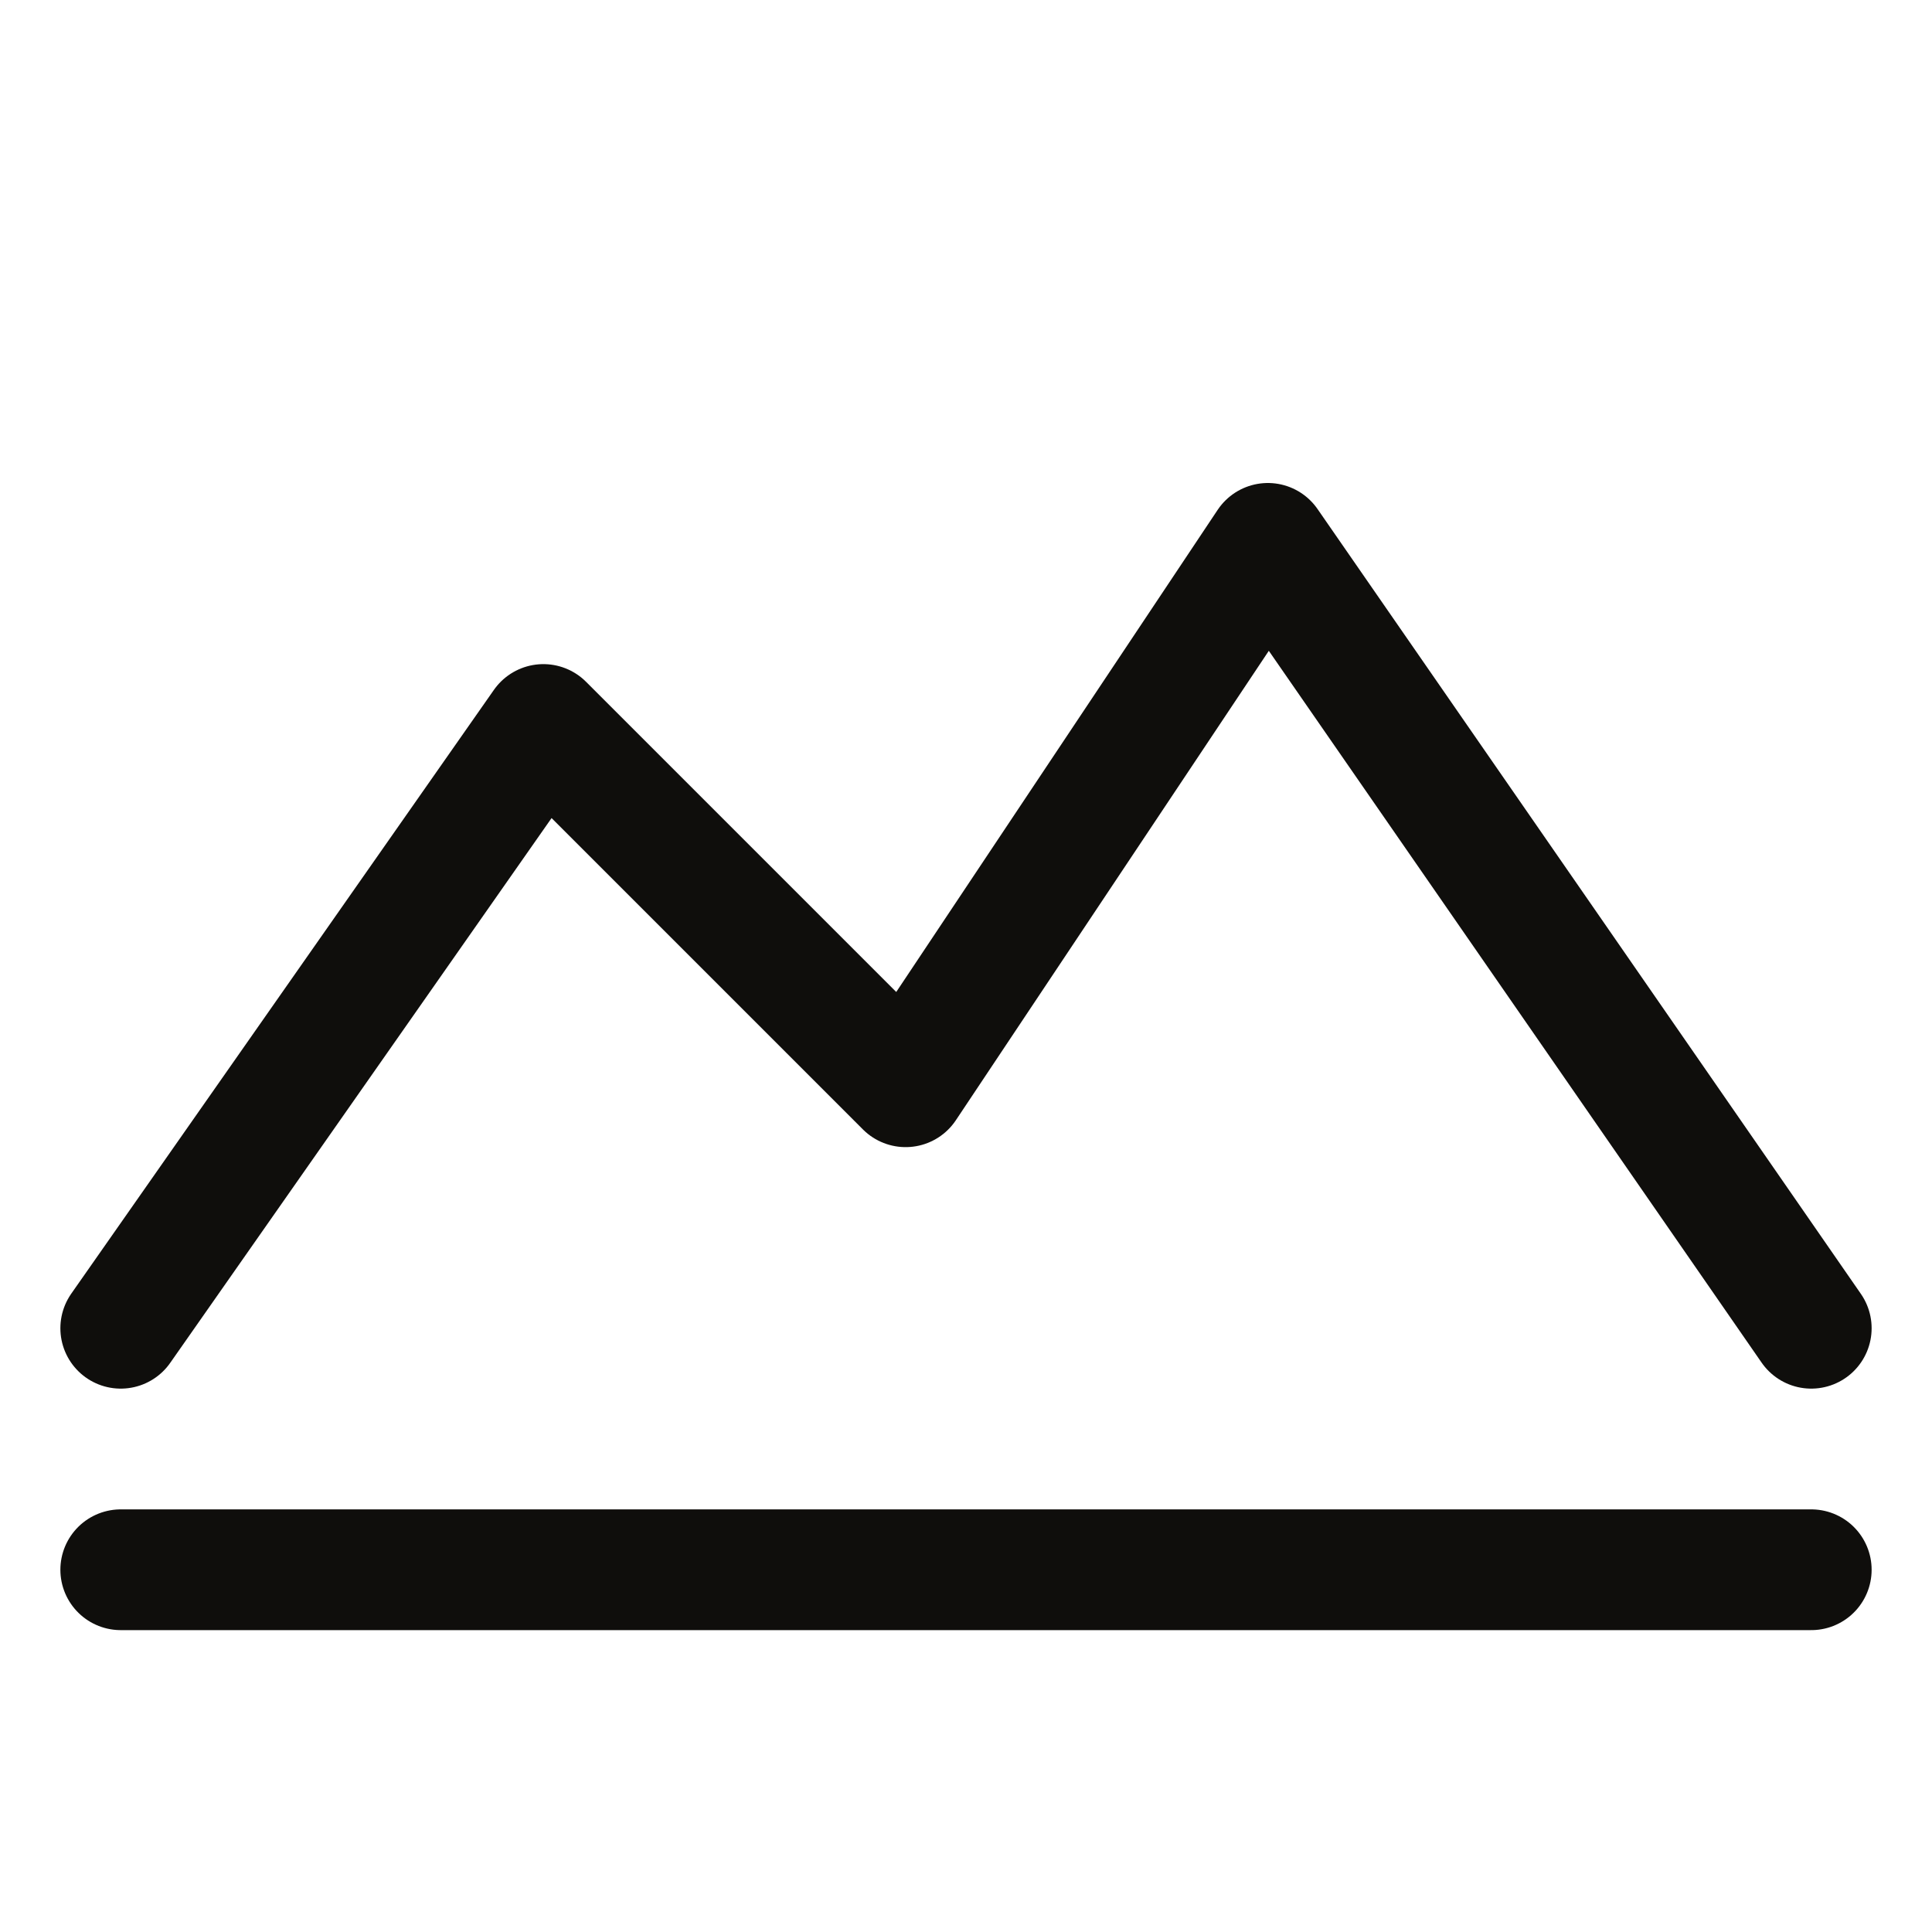
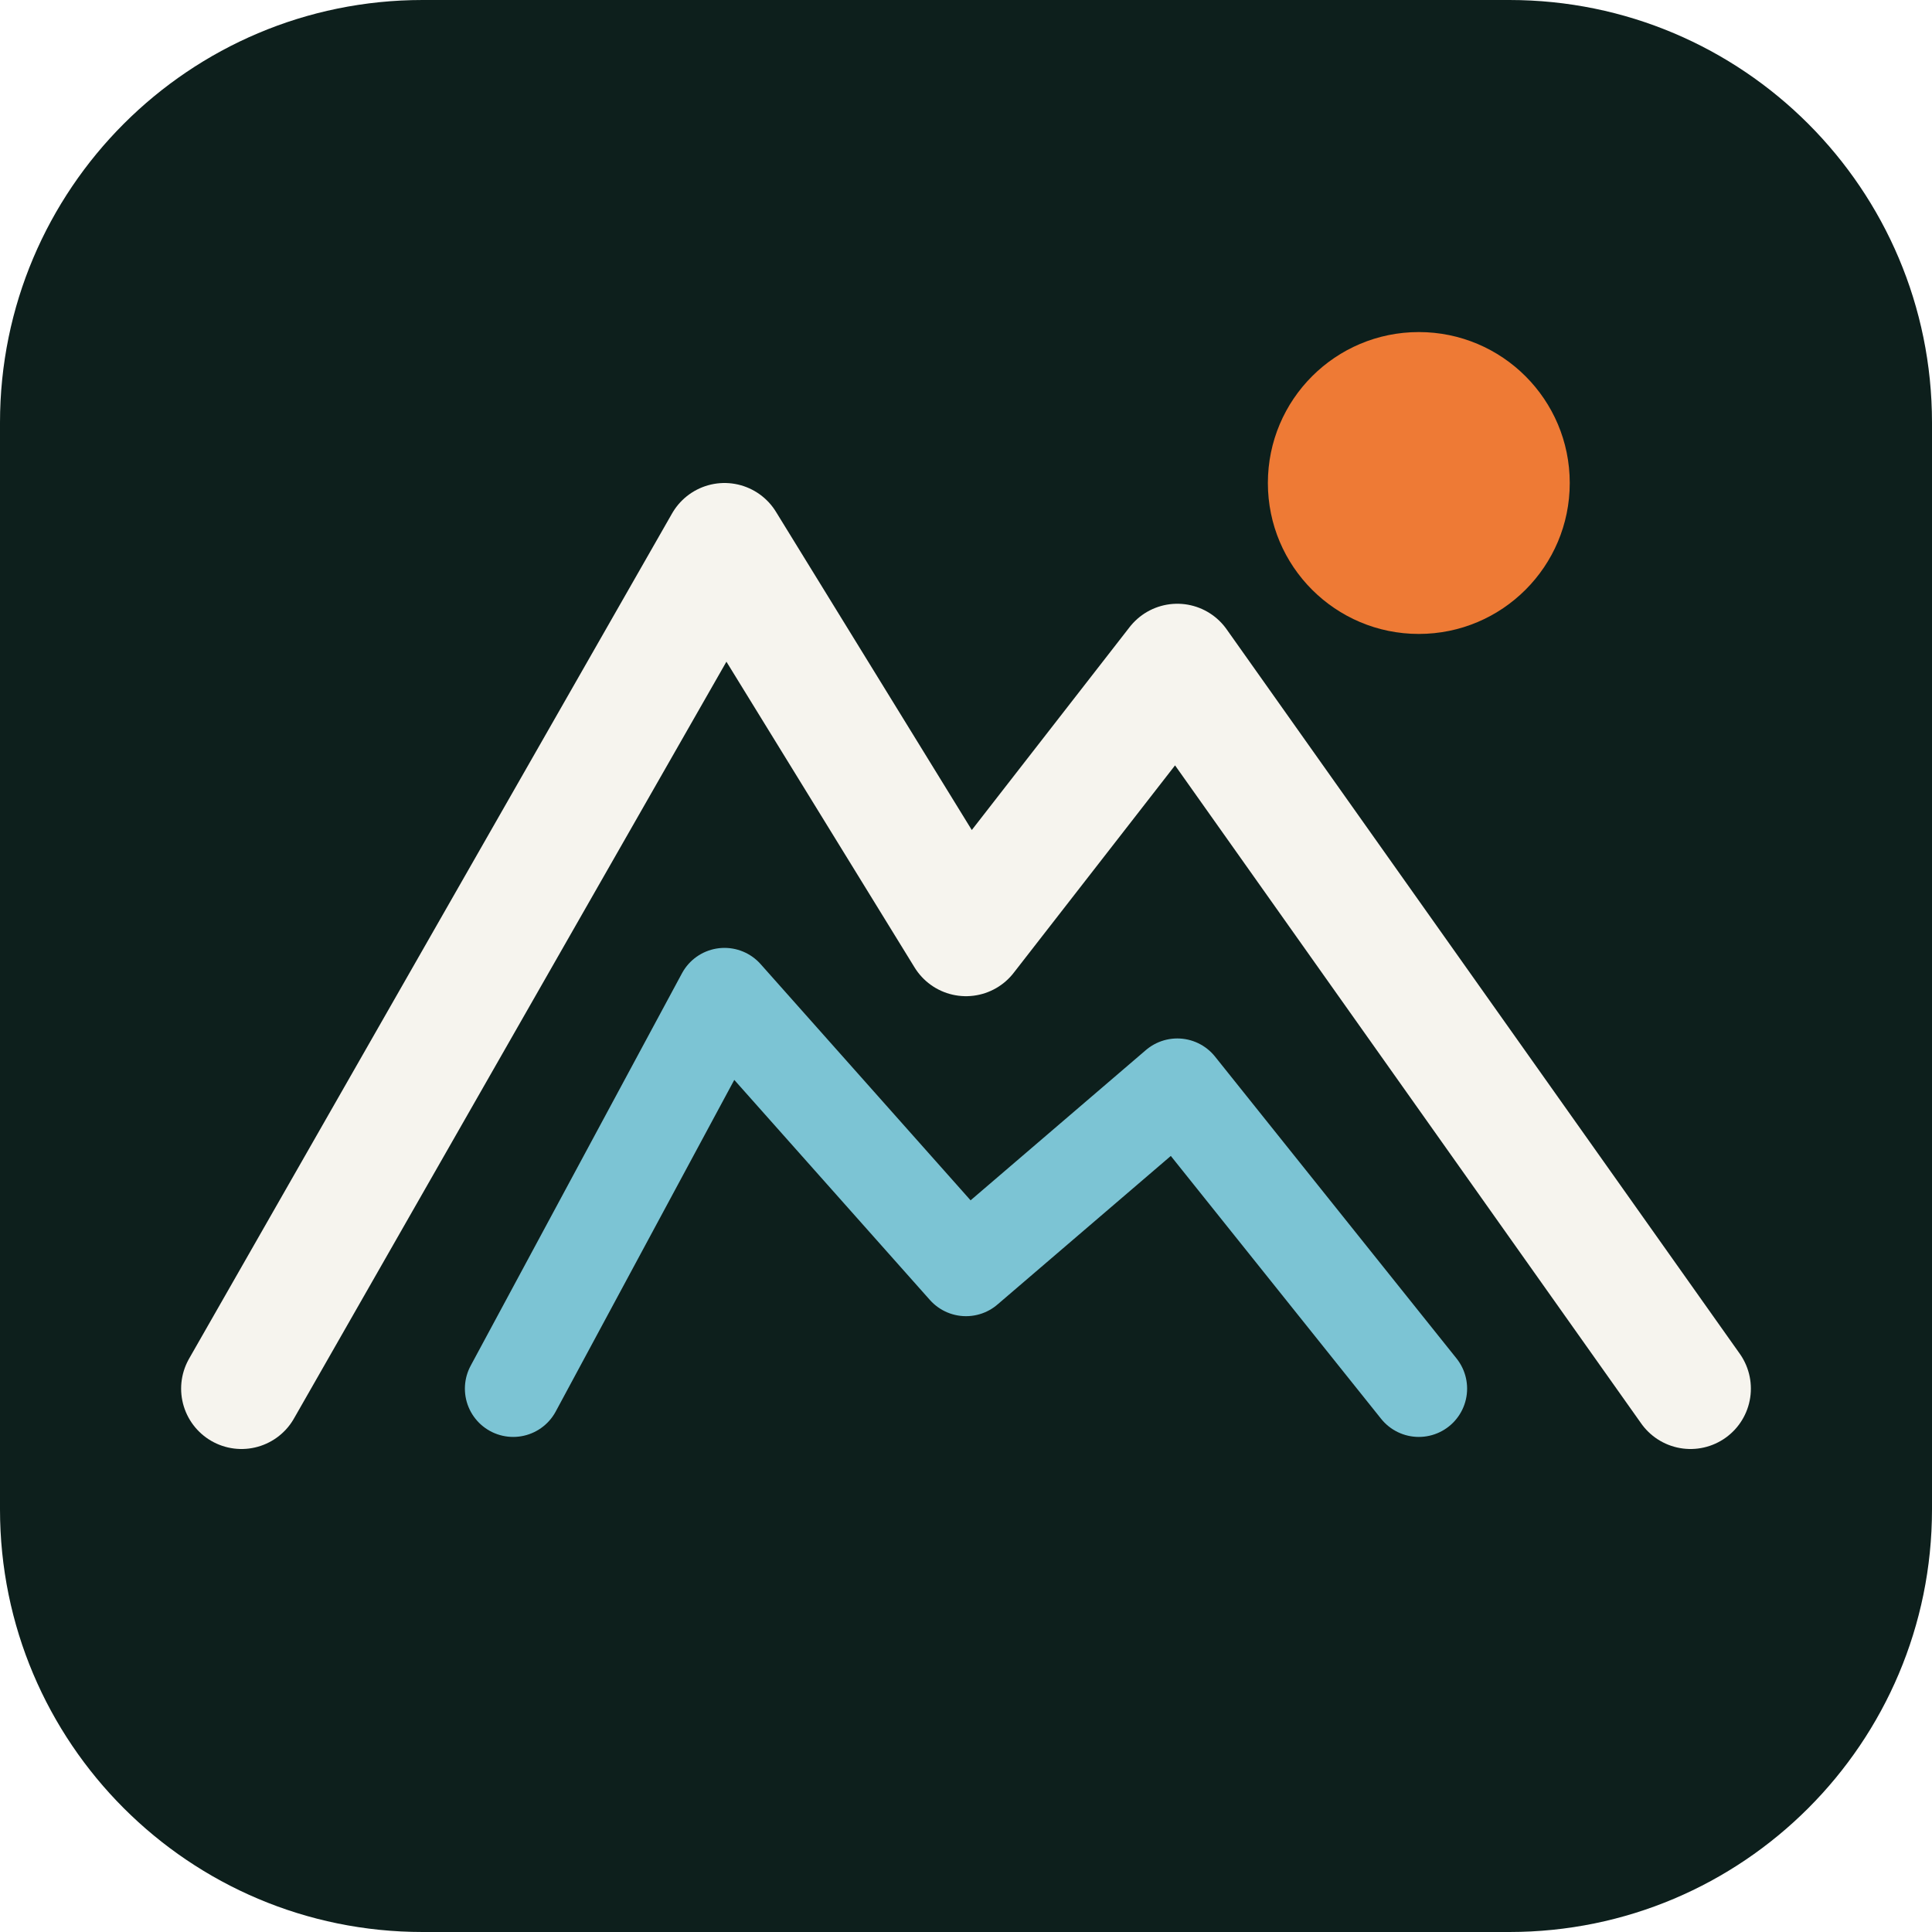
- <svg xmlns="http://www.w3.org/2000/svg" viewBox="0 0 32 32">
-   <g fill="none" stroke="#0f0e0c" stroke-width="2" stroke-linecap="round" stroke-linejoin="round">
-     <path d="M2 22 L9 12 L15 18 L21 9 L30 22" />
-     <path d="M2 26 L30 26" />
+ <svg xmlns="http://www.w3.org/2000/svg" viewBox="0 0 64 64">
+   <rect width="64" height="64" rx="14" fill="#0d1f1c" />
+   <g fill="none" stroke-linecap="round" stroke-linejoin="round">
+     <path d="M8 46 L24 18 L32 31 L39 22 L56 46" stroke="#f6f4ee" stroke-width="4" />
+     <path d="M17 46 L24 33 L32 42 L39 36 L47 46" stroke="#7cc4d4" stroke-width="3.2" />
  </g>
+   <circle cx="47" cy="16" r="5" fill="#ee7a35" />
</svg>
